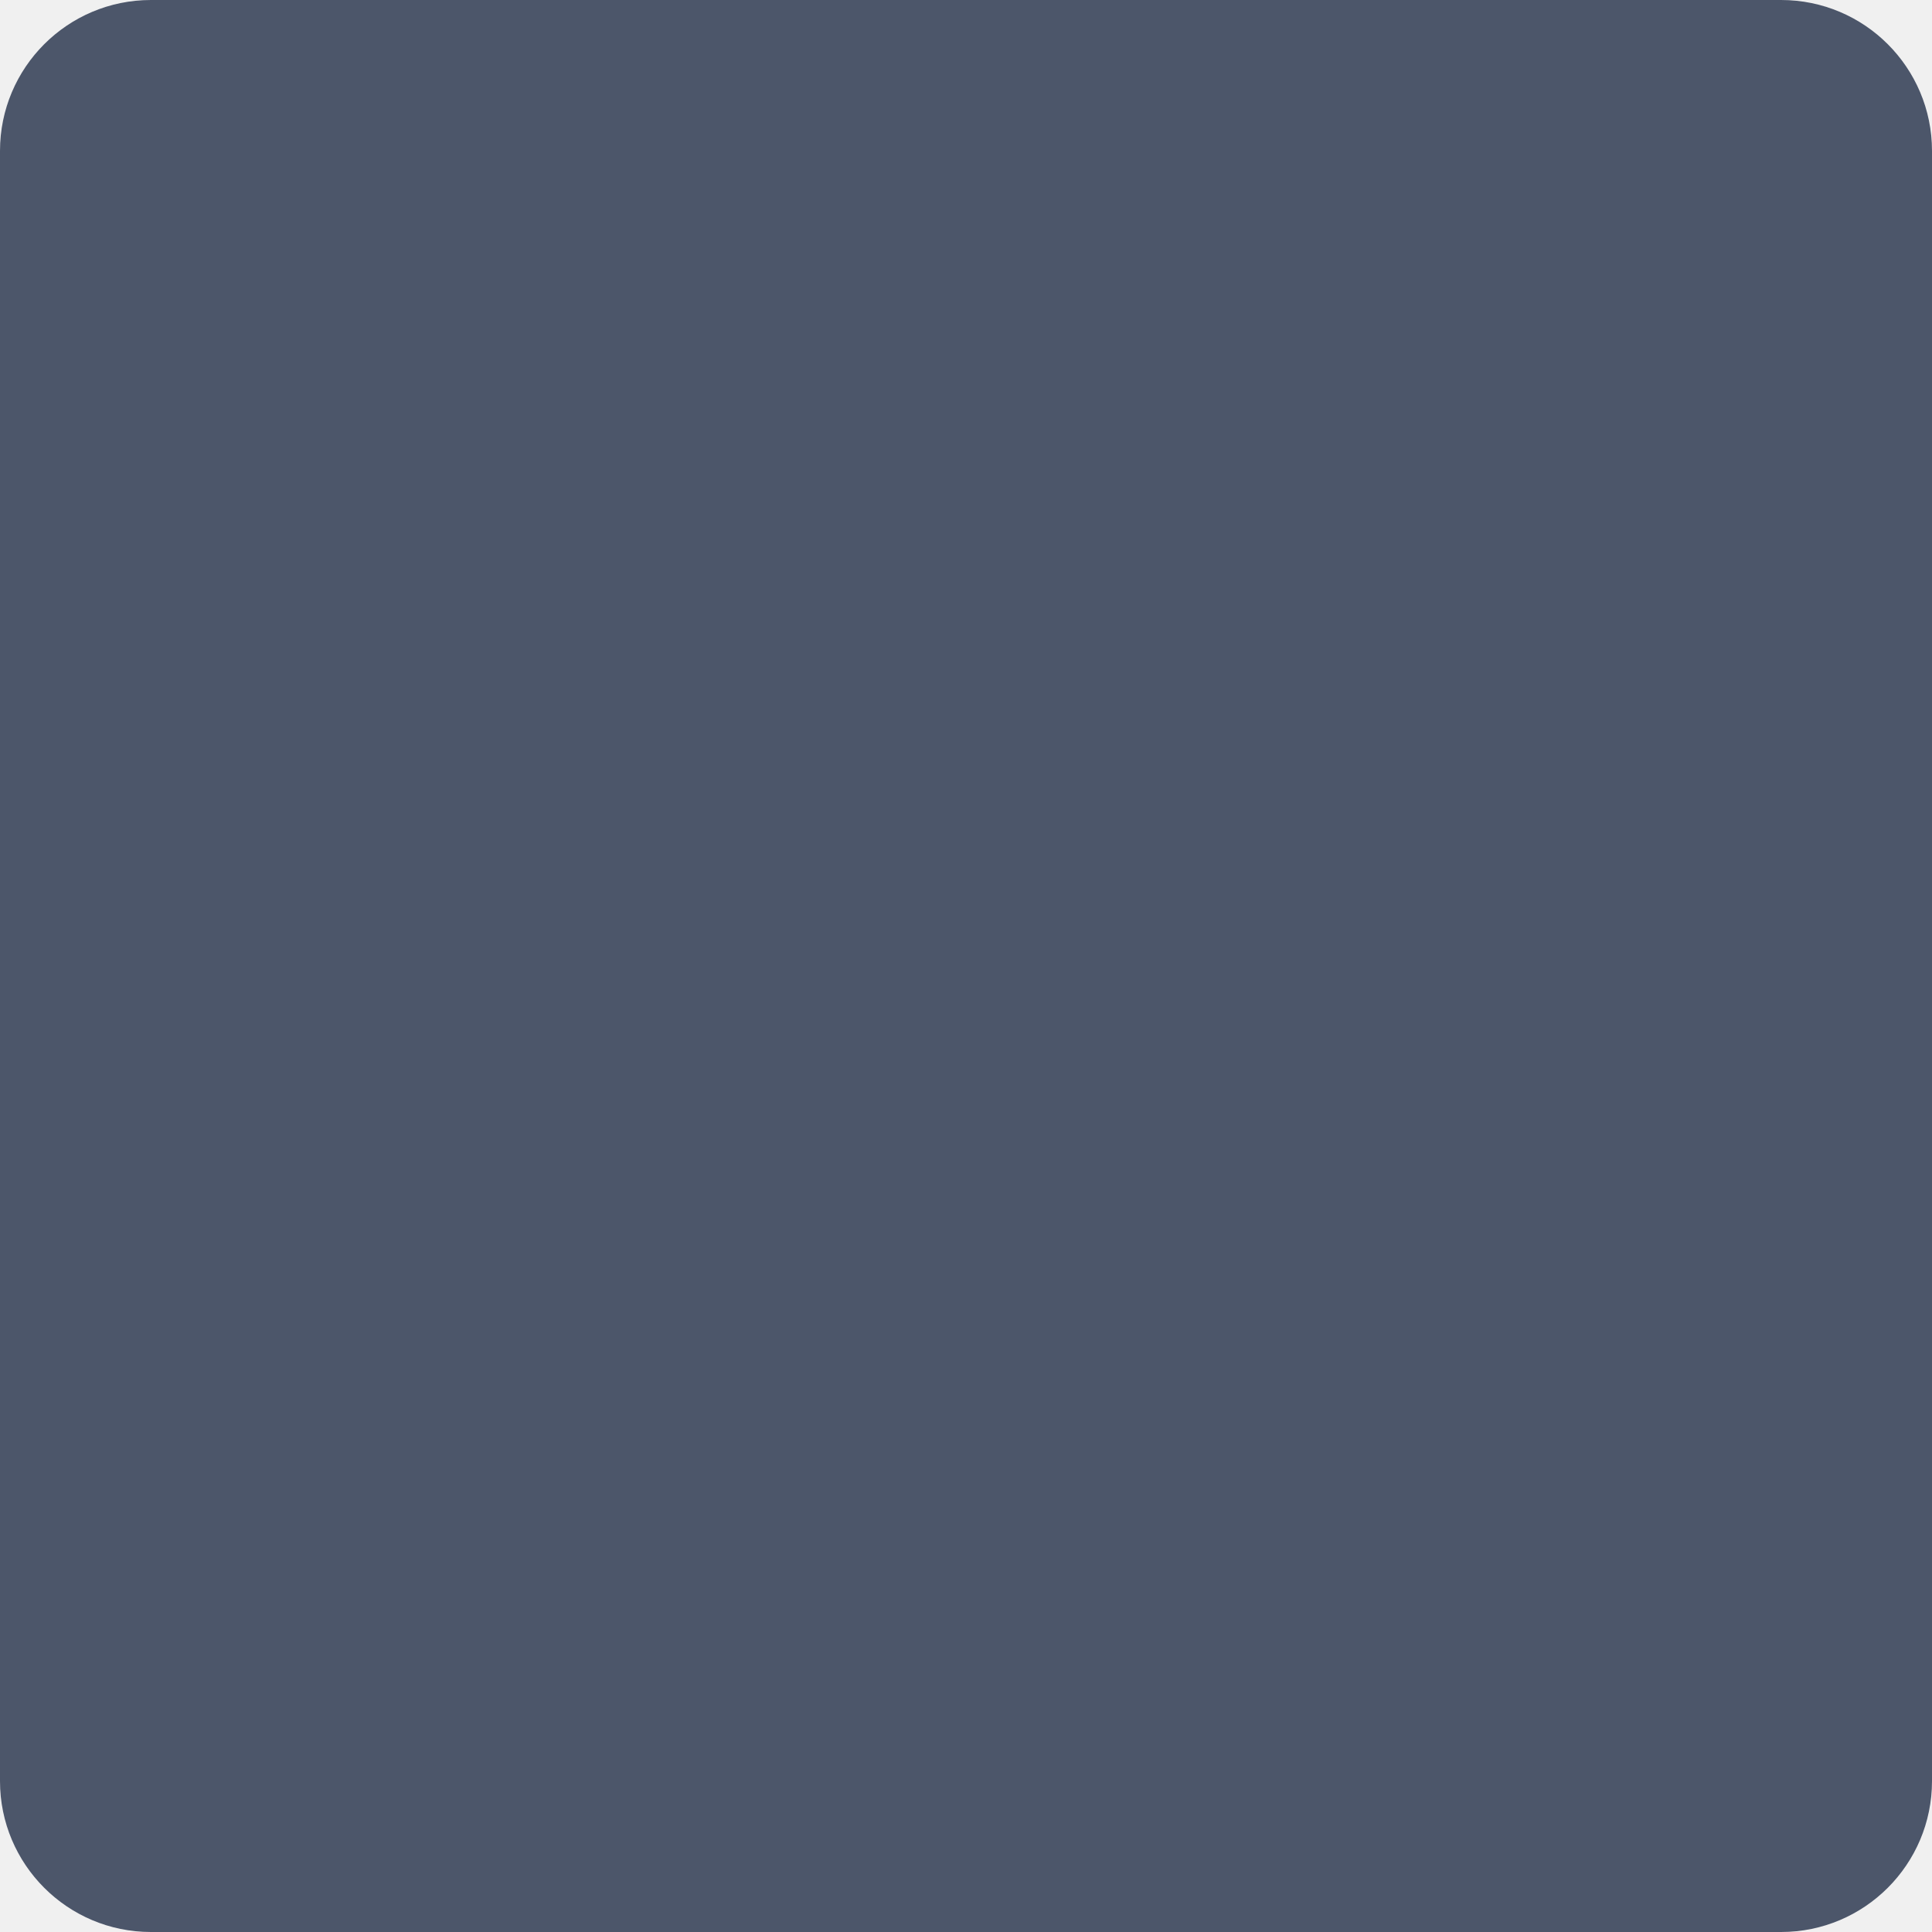
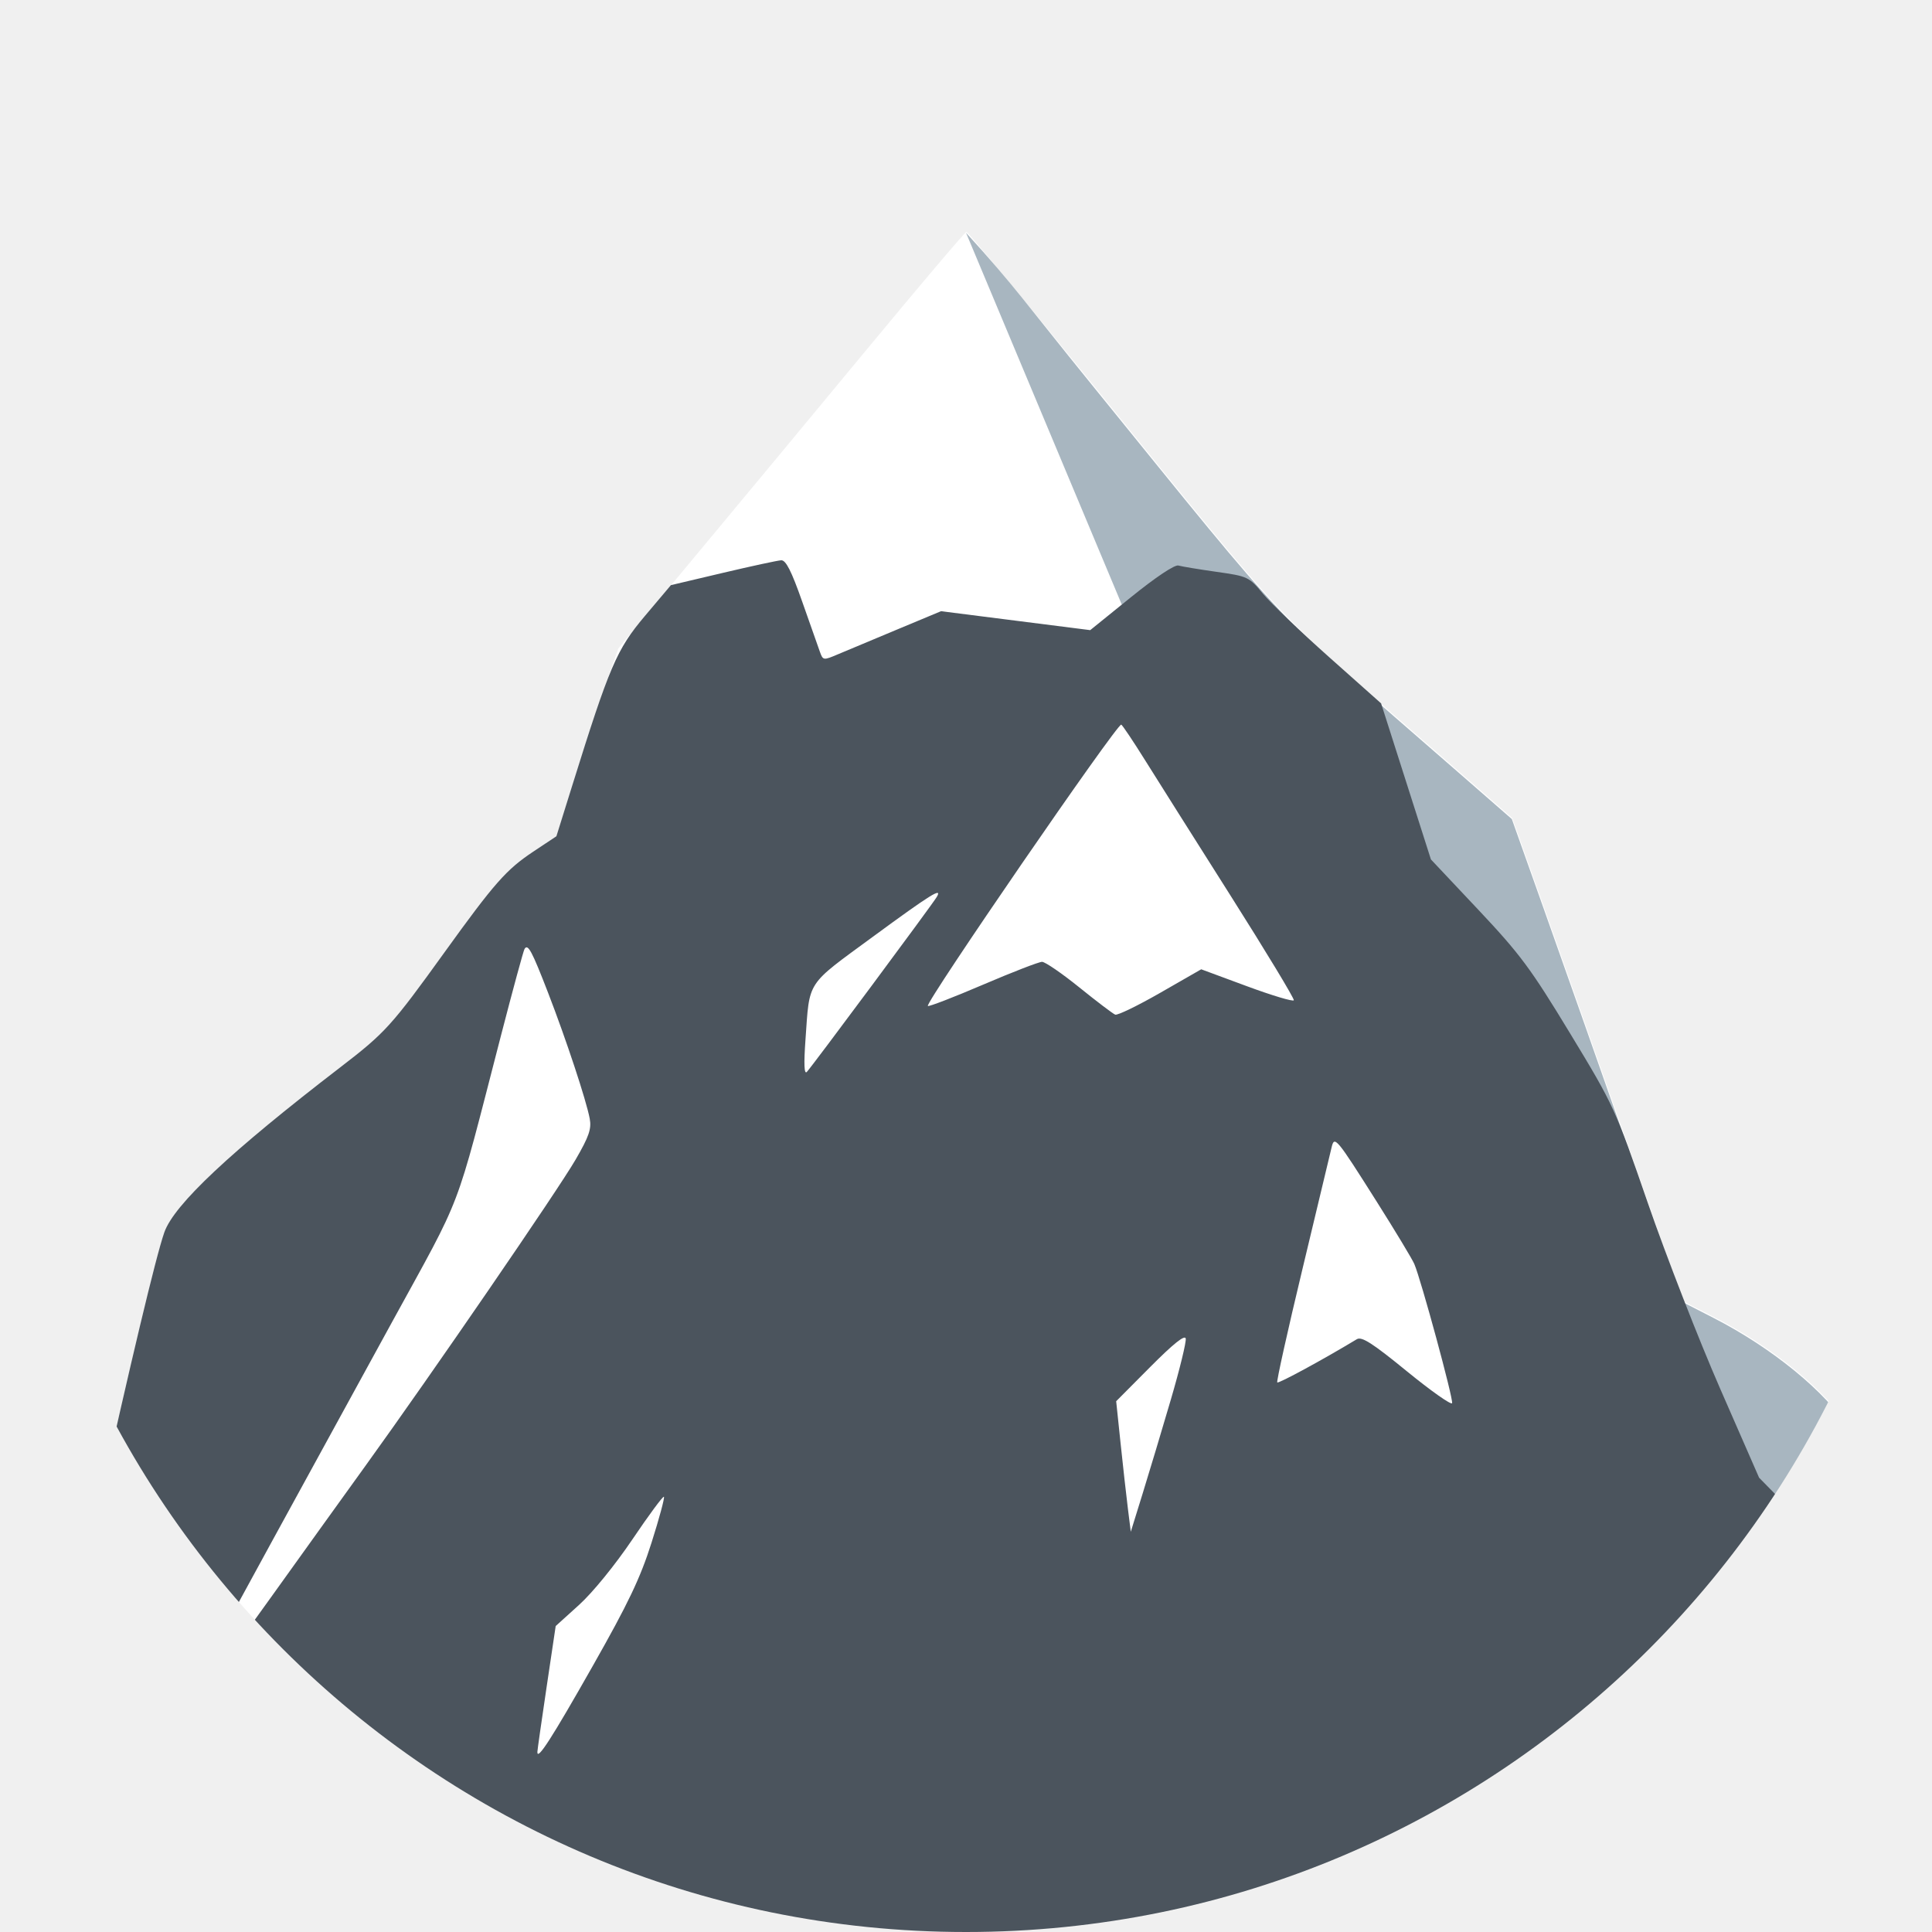
- <svg xmlns="http://www.w3.org/2000/svg" fill="none" viewBox="0 0 128 128">
-   <style>
-         rect { fill: #4C566A; }
-         @media (prefers-color-scheme: dark) {
-             rect { fill: #ECEFF4; }
-         }
-     </style>
-   <rect width="128" height="128" rx="10" />
+ <svg xmlns="http://www.w3.org/2000/svg" width="500" height="500" viewBox="0 0 500 500" fill="none">
+   <mask id="mask0_314_22" style="mask-type:alpha" maskUnits="userSpaceOnUse" x="0" y="0" width="500" height="500">
+     <circle cx="250" cy="250" r="250" fill="#D9D9D9" />
+   </mask>
+   <g mask="url(#mask0_314_22)">
+     <path fill-rule="evenodd" clip-rule="evenodd" d="M224.058 90.75C210.067 107.662 189.935 131.924 179.32 144.665L160.021 167.831L156.064 179.165C153.888 185.399 150.282 196.35 148.051 203.5L143.995 216.5L137.978 220.5C131.037 225.115 127.935 228.634 115.065 246.5C101.349 265.541 99.697 267.365 88.105 276.269C59.664 298.117 45.06 311.81 42.529 319C38.084 331.632 15.663 432.419 -0.405 512C-2.903 524.375 -5.184 535.512 -5.474 536.75L-6 539H250.08H506.161L505.604 534.75C505.298 532.412 504.351 523.975 503.501 516C502.65 508.025 499.994 485.3 497.597 465.5C495.2 445.7 492.718 424.55 492.081 418.5C489.967 398.43 484.68 379.023 478.78 369.676C472.668 359.994 458.798 348.64 443.536 340.824L435.41 336.664L421.534 297.082C413.902 275.312 403.996 247.205 399.52 234.622L391.384 211.743L376.461 198.727C327.742 156.23 335.744 164.711 282.607 99.25C265.084 77.663 250.465 60 250.122 60C249.778 60 238.05 73.837 224.058 90.75Z" fill="white" />
+     <path d="M505.999 538.924C505.129 532.436 489.733 424.668 421.412 382L298.5 176L250 60.23C263 74.5 264.962 77.893 282.485 99.48C335.622 164.941 327.62 156.46 376.339 198.957L391.262 211.973L399.398 234.852C403.874 247.435 413.78 275.542 421.412 297.312L435.288 336.894L443.414 341.054C458.676 348.87 472.546 360.224 478.658 369.906C484.558 379.253 489.845 398.66 491.959 418.73C492.596 424.78 495.078 445.93 497.475 465.73C499.872 485.53 502.528 508.255 503.379 516.23C504.229 524.205 505.176 532.642 505.482 534.98L505.999 538.924Z" fill="#A8B6C0" />
+     <path fill-rule="evenodd" clip-rule="evenodd" d="M187.086 148.256L173.633 151.432L166.886 159.427C159.579 168.086 157.769 172.315 148.055 203.422L143.995 216.422L137.978 220.422C131.037 225.037 127.935 228.556 115.065 246.422C101.349 265.463 99.697 267.287 88.105 276.191C59.664 298.039 45.06 311.732 42.529 318.922C38.084 331.554 15.663 432.341 -0.405 511.922C-2.903 524.297 -5.184 535.434 -5.474 536.672L-6 538.922H250.053H506.107L505.544 534.172C505.234 531.559 503.855 519.297 502.479 506.922C501.103 494.547 498.613 473.847 496.946 460.922L493.913 437.422L485.355 420.922C477.139 405.083 476.364 403.981 466.023 393.422L455.249 382.422L445.191 359.422C439.659 346.772 431.244 325.172 426.491 311.422C417.954 286.728 417.707 286.189 406.329 267.422C396.136 250.61 393.4 246.925 382.565 235.422L370.321 222.422L363.874 202.229L357.427 182.035L343.982 170.067C336.588 163.485 328.874 156.09 326.841 153.633C323.24 149.284 322.928 149.137 314.841 147.992C310.274 147.345 305.831 146.61 304.966 146.358C304.031 146.086 299.095 149.376 292.771 154.489L282.147 163.077L262.843 160.627L243.538 158.177L232.038 162.974C225.713 165.612 218.843 168.489 216.771 169.367C213.088 170.927 212.986 170.912 212.192 168.693C211.745 167.444 209.679 161.584 207.6 155.672C204.821 147.767 203.386 144.943 202.179 145.001C201.277 145.044 194.484 146.509 187.086 148.256ZM296.297 196.667C299.304 201.482 309.274 217.278 318.453 231.768C327.631 246.259 335.005 258.452 334.839 258.863C334.674 259.275 329.214 257.641 322.706 255.232L310.874 250.853L300.285 256.929C294.461 260.27 289.21 262.817 288.617 262.588C288.023 262.359 283.848 259.19 279.337 255.547C274.827 251.903 270.48 248.922 269.678 248.922C268.877 248.922 261.995 251.587 254.385 254.845C246.776 258.102 240.36 260.577 240.127 260.345C239.345 259.562 289.241 186.986 290.184 187.535C290.539 187.742 293.29 191.851 296.297 196.667ZM242.407 232.172C241.187 234.209 209.902 276.332 208.8 277.422C208.118 278.096 208.006 275.376 208.456 269.084C209.568 253.525 208.445 255.24 225.917 242.418C240.954 231.384 244.021 229.478 242.407 232.172ZM141.854 256.955C146.539 269.069 151.731 284.767 152.619 289.5C153.115 292.145 152.439 294.11 148.977 300.085C144.353 308.064 111.894 355.361 94.529 379.422C88.575 387.672 77.582 402.972 70.099 413.422C52.17 438.463 45.774 446.992 45.29 446.507C44.679 445.896 48.471 438.851 101.311 342.422C120.114 308.109 117.479 315.03 129.672 267.922C132.732 256.097 135.467 246.045 135.75 245.585C136.623 244.162 137.638 246.053 141.854 256.955ZM356.374 311.114C361.134 318.645 365.474 325.845 366.02 327.114C367.771 331.191 376.156 362.067 375.801 363.132C375.613 363.697 370.35 359.988 364.106 354.889C355.177 347.597 352.411 345.825 351.146 346.589C342.353 351.894 330.898 358.116 330.555 357.772C330.319 357.536 333.257 344.311 337.085 328.382C340.913 312.454 344.294 298.339 344.599 297.016C345.339 293.811 345.743 294.295 356.374 311.114ZM303.019 362.193C300.724 370.019 297.451 380.922 295.747 386.422L292.648 396.422L291.898 390.422C291.485 387.122 290.633 379.52 290.006 373.528L288.866 362.635L297.702 353.747C303.639 347.775 306.645 345.368 306.865 346.412C307.045 347.265 305.315 354.367 303.019 362.193ZM168.601 399.289C165.7 408.423 162.591 414.942 153.431 431.099C142.732 449.972 138.988 455.784 139.072 453.386C139.09 452.856 140.165 445.311 141.459 436.62L143.813 420.818L149.879 415.328C153.376 412.163 159.217 404.988 163.668 398.389C167.915 392.092 171.583 387.134 171.82 387.371C172.057 387.608 170.609 392.971 168.601 399.289Z" fill="#4B545D" />
+   </g>
</svg>
